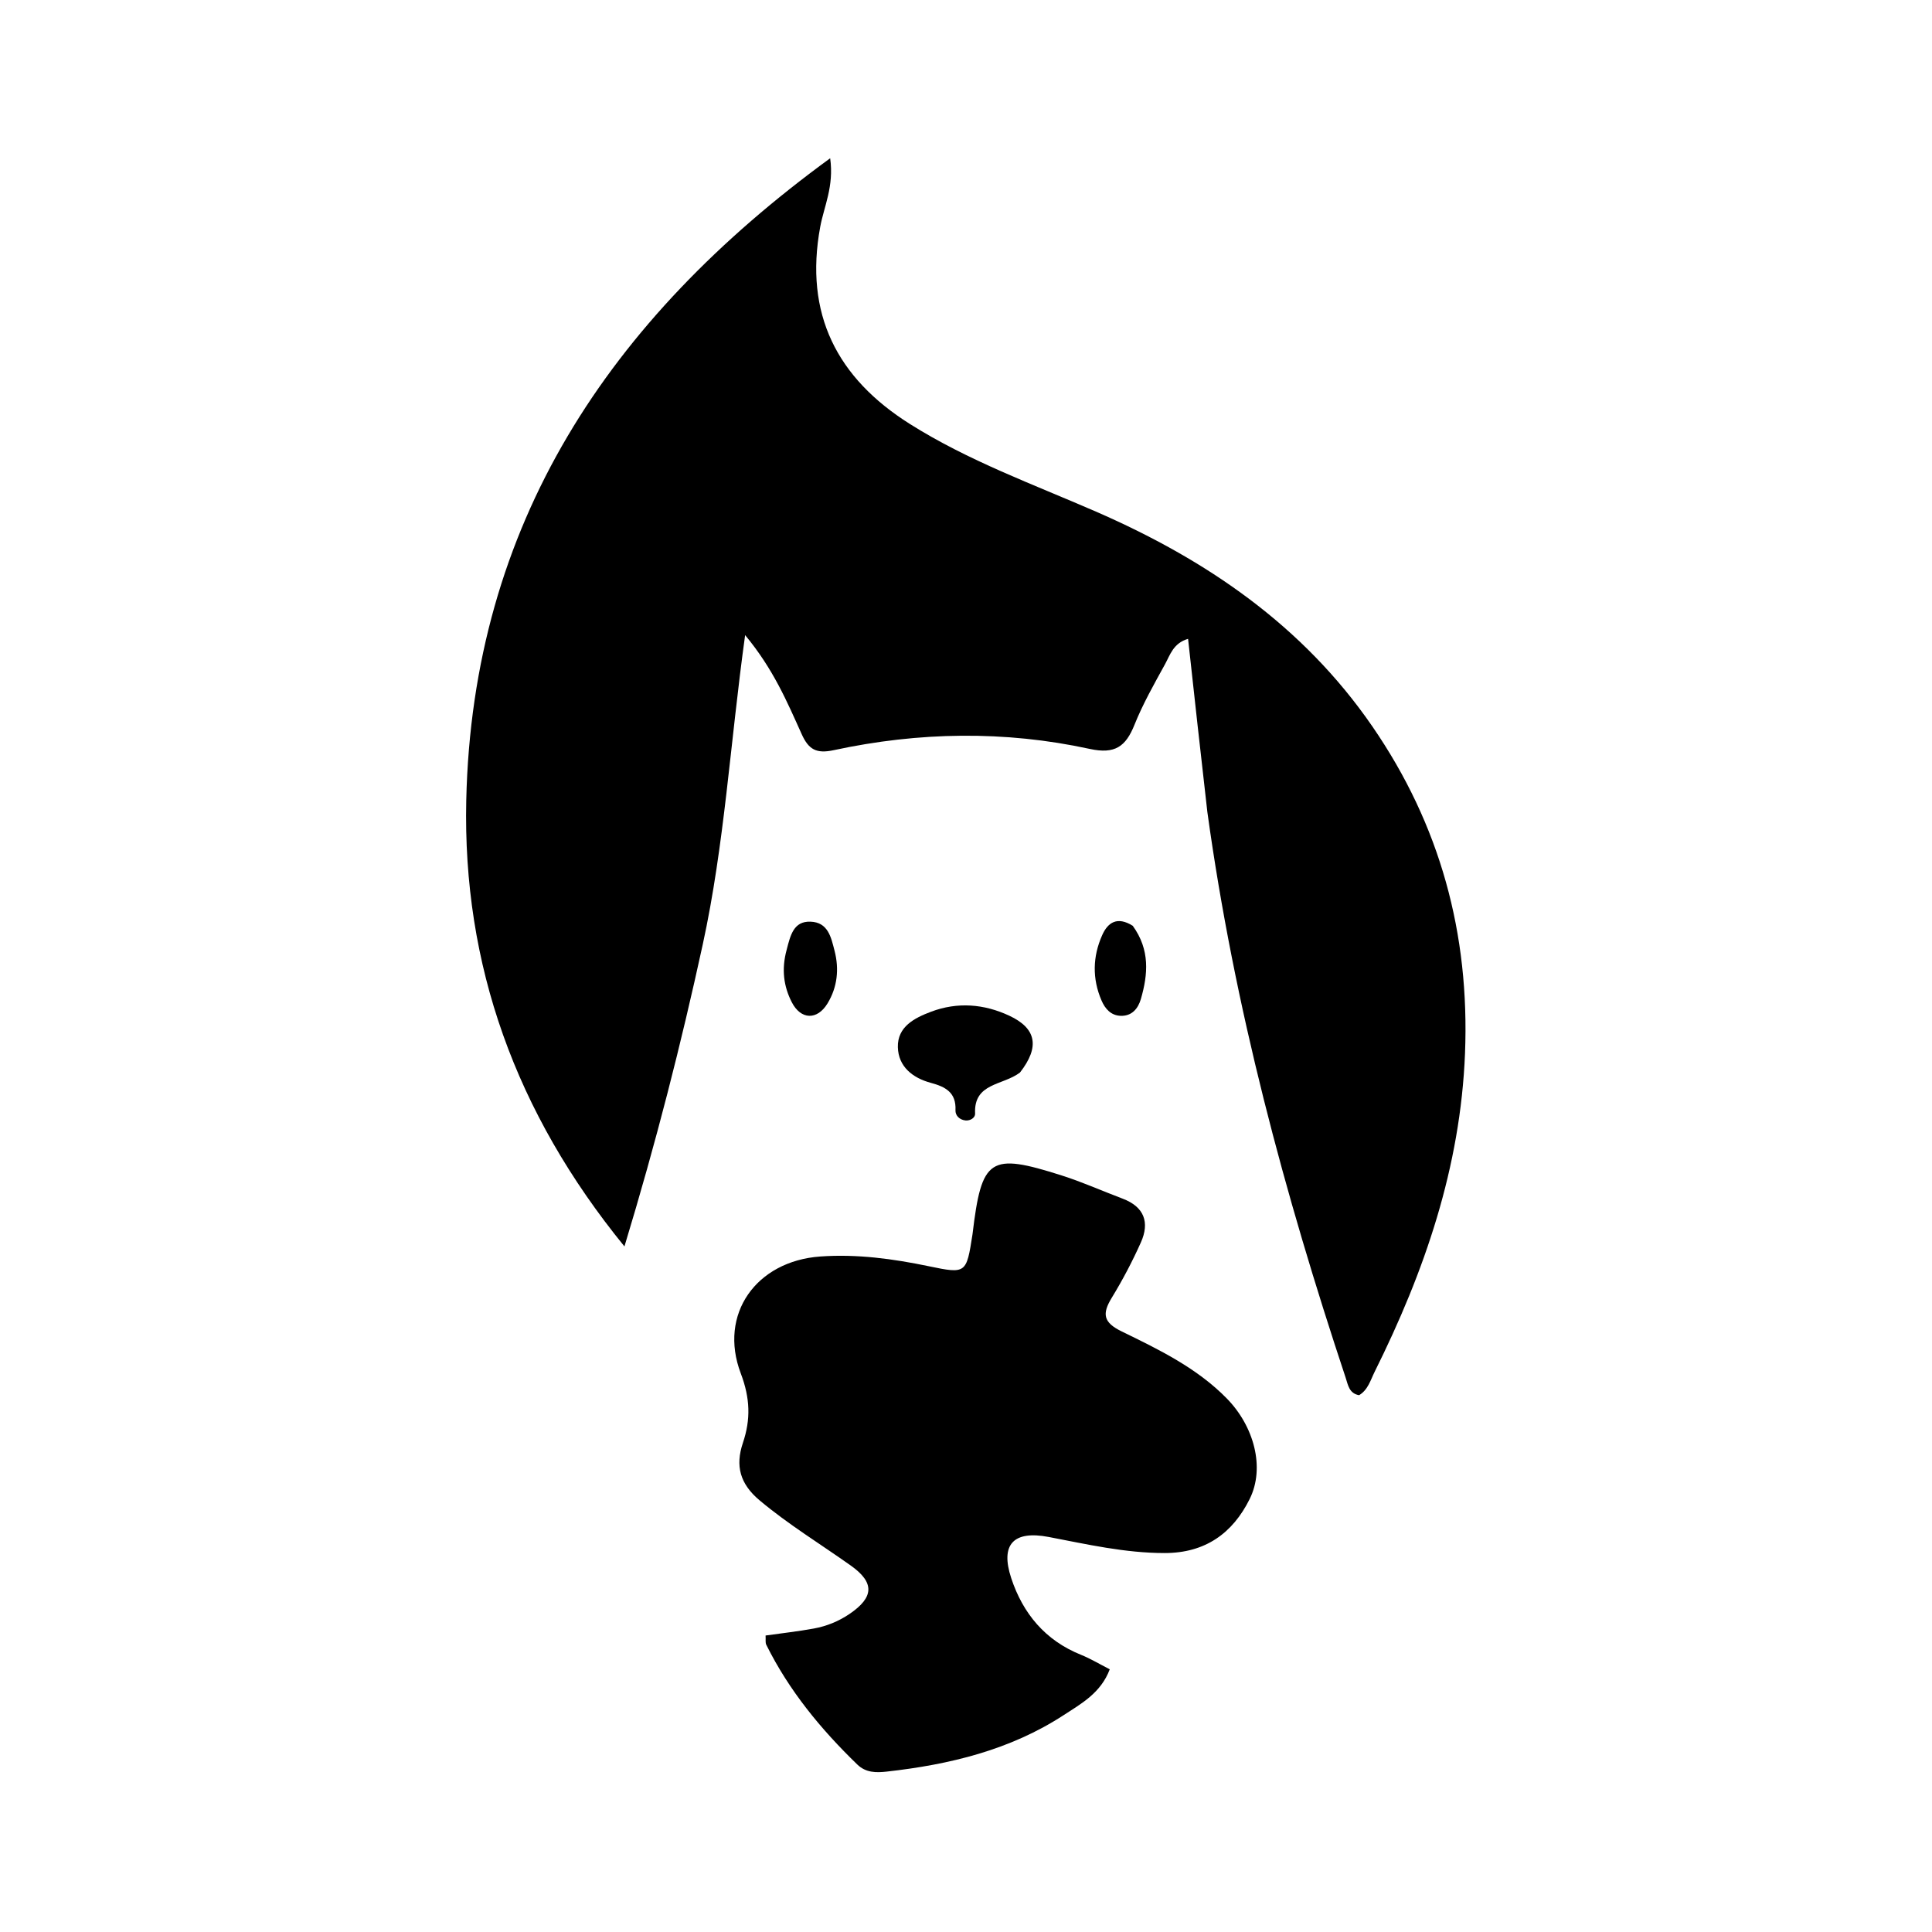
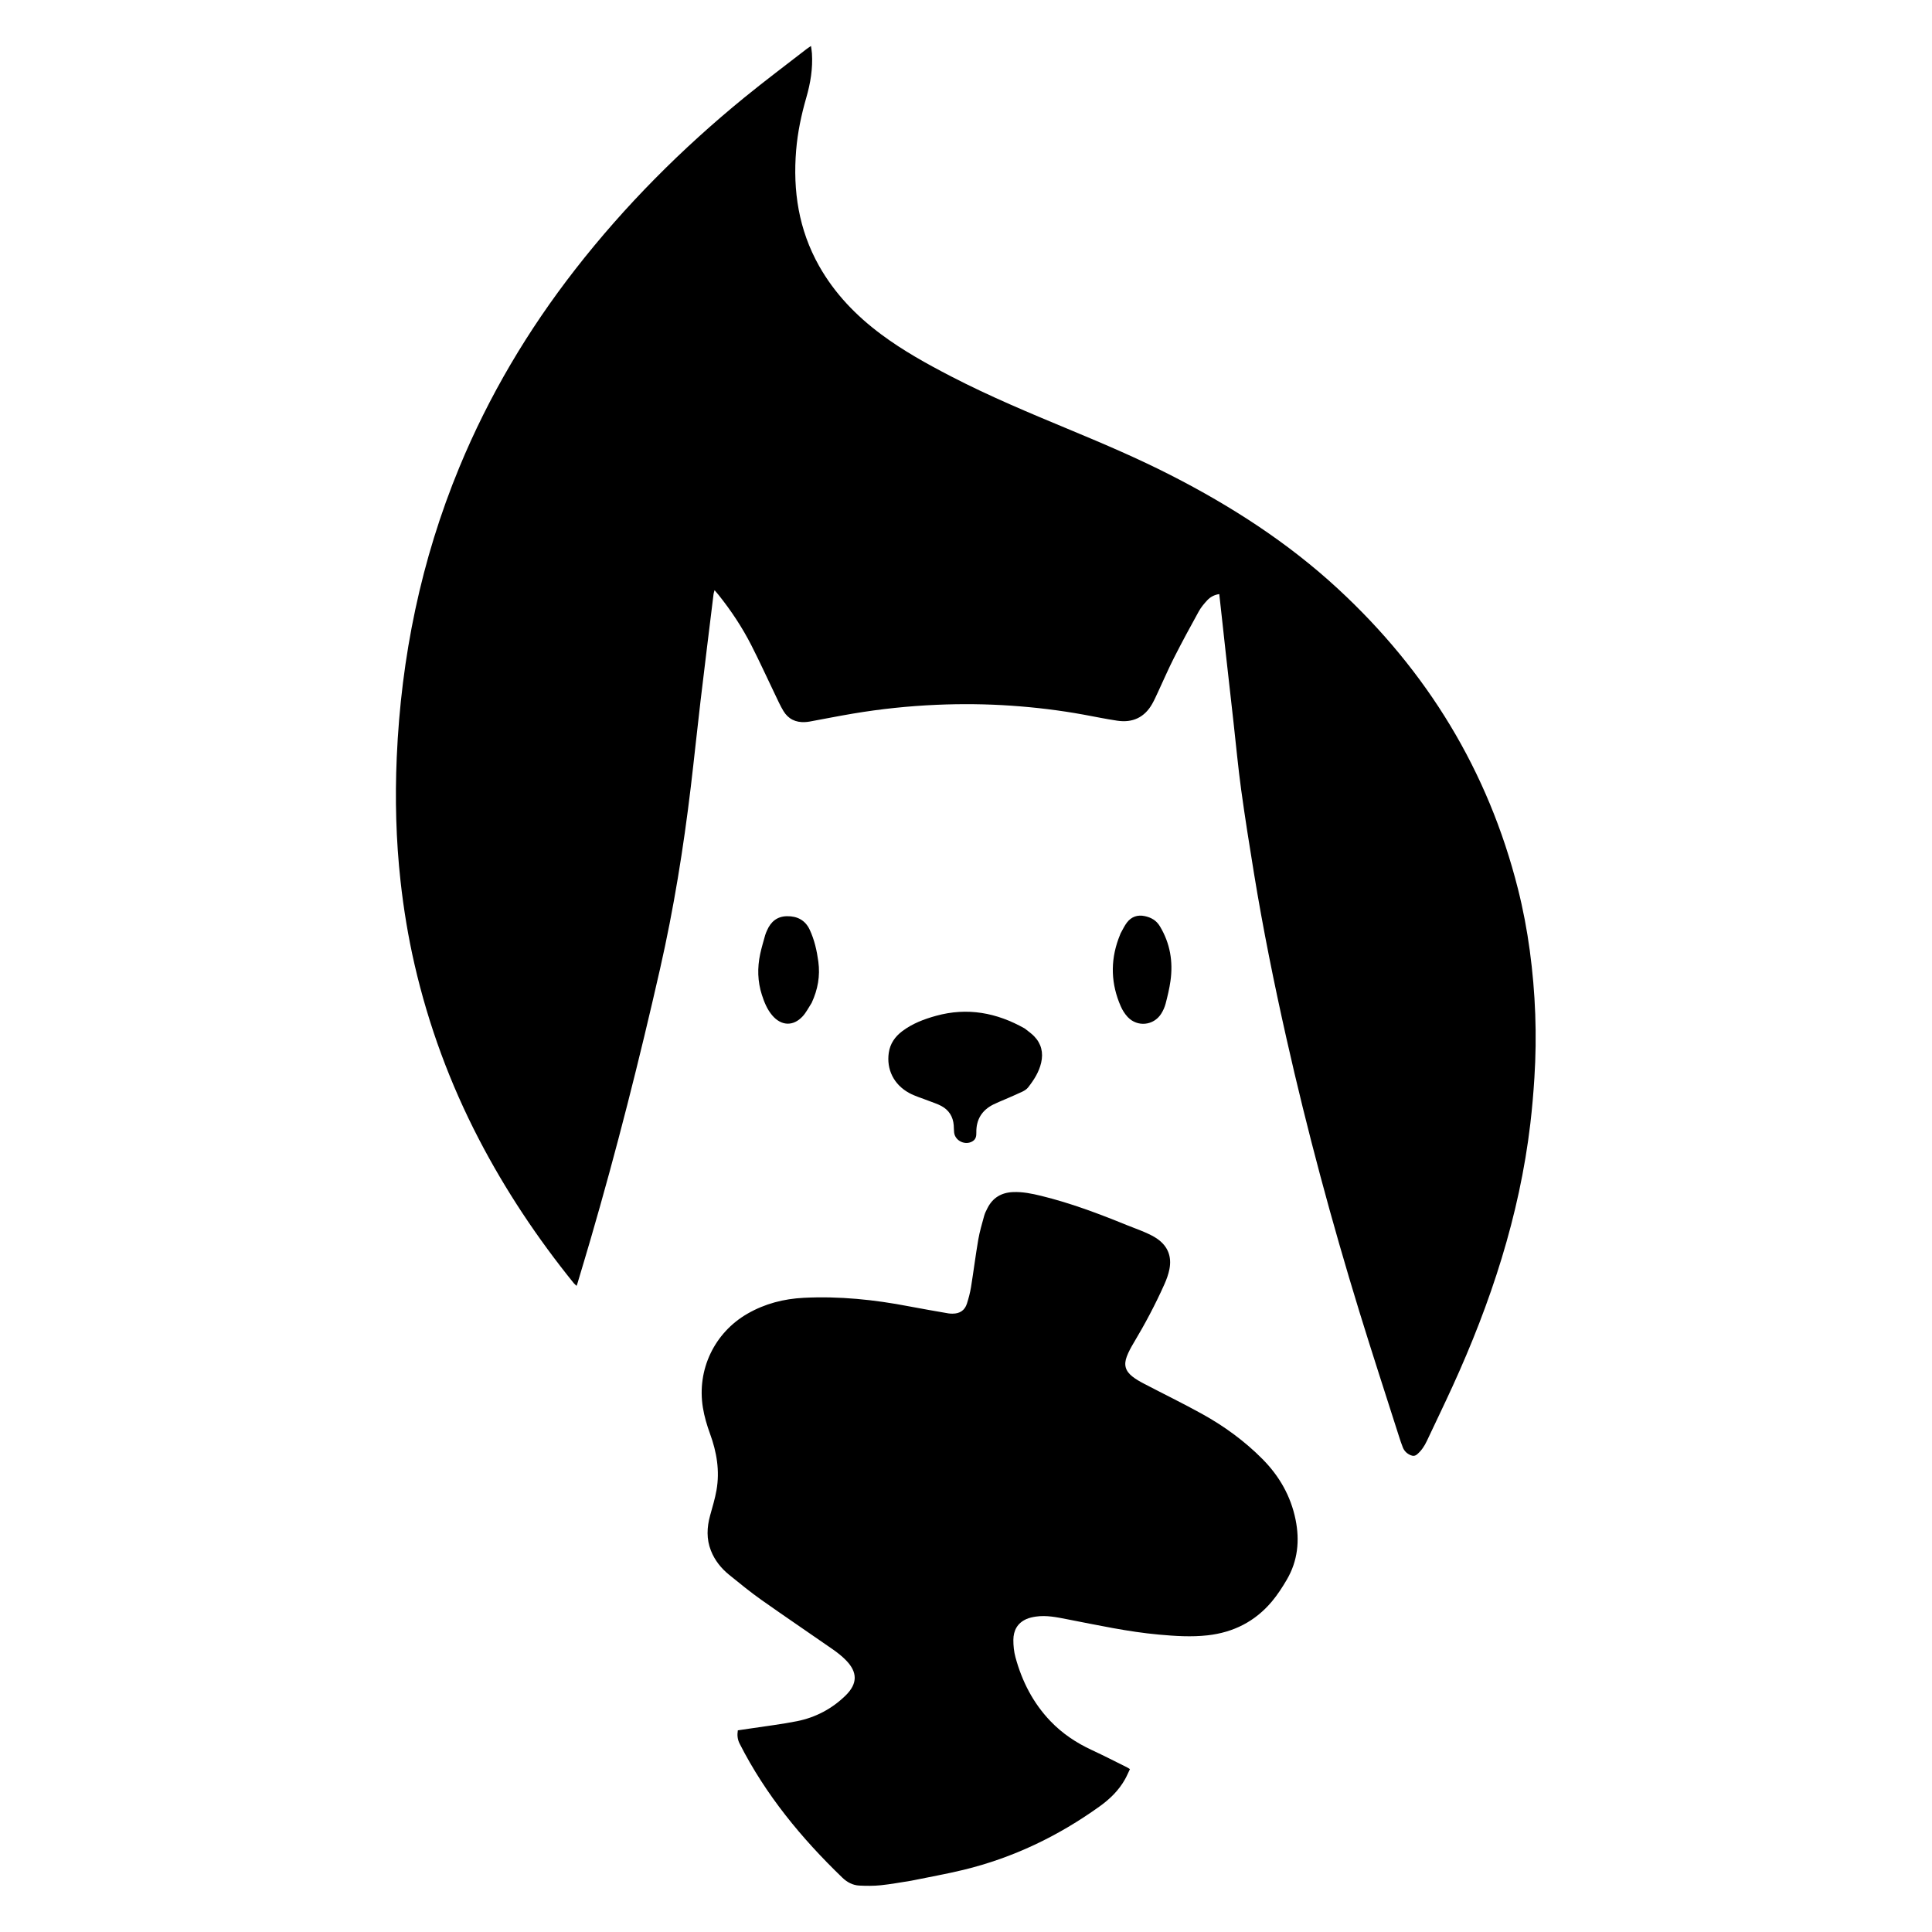
- <svg xmlns="http://www.w3.org/2000/svg" version="1.1" id="Layer_1" x="0px" y="0px" width="612" viewBox="122 122 370 370" enable-background="new 0 0 608 608" xml:space="preserve" height="612">
-   <path fill="#000000" opacity="1" stroke="none" d=" M353.224,277.518   C351.928,266.23 350.738,255.378 349.529,244.344   C346.681,245.18 346.088,247.444 345.102,249.232   C343.017,253.019 340.867,256.812 339.262,260.811   C337.592,264.974 335.535,266.477 330.7,265.426   C314.396,261.884 297.96,262.157 281.663,265.667   C278.31,266.389 276.854,265.524 275.531,262.596   C272.747,256.434 270.112,250.141 264.701,243.634   C261.84,264.286 260.737,283.812 256.586,302.872   C252.453,321.854 247.675,340.669 241.588,360.705   C220.699,335.082 210.588,306.767 211.294,275.254   C212.477,222.441 238.58,183.227 280.987,152.308   C281.742,157.704 279.804,161.529 279.081,165.446   C275.999,182.139 282.296,194.383 296.219,203.175   C307.401,210.235 319.829,214.727 331.876,219.973   C353.043,229.189 371.509,241.789 384.809,261.099   C397.815,279.98 403.477,300.838 402.566,323.752   C401.699,345.539 394.835,365.482 385.259,384.718   C384.467,386.31 383.991,388.173 382.283,389.196   C380.363,388.869 380.16,387.21 379.713,385.863   C367.998,350.609 358.374,314.841 353.224,277.518  z" />
-   <path fill="#000000" opacity="1" stroke="none" d=" M308.243,358.398   C309.998,343.722 311.498,342.714 325.344,347.119   C329.299,348.378 333.109,350.087 336.999,351.556   C341.145,353.121 342.205,356.106 340.493,359.934   C338.867,363.572 336.997,367.129 334.92,370.529   C333.034,373.618 333.267,375.255 336.834,376.992   C343.997,380.48 351.225,383.984 356.95,389.826   C362.147,395.13 364.322,403.06 361.319,409.093   C358.066,415.628 352.835,419.426 345.041,419.426   C337.458,419.427 330.184,417.75 322.84,416.347   C316.132,415.065 313.513,417.733 315.663,424.239   C317.899,431.007 322.173,436.156 329.002,438.905   C330.824,439.638 332.526,440.669 334.529,441.689   C332.831,446.227 329.05,448.285 325.73,450.45   C315.462,457.145 303.837,459.942 291.809,461.282   C289.832,461.503 287.829,461.52 286.188,459.931   C279.201,453.168 273.087,445.748 268.747,436.982   C268.548,436.58 268.666,436.021 268.617,435.219   C271.722,434.78 274.798,434.44 277.835,433.886   C280.301,433.437 282.612,432.505 284.72,431.069   C289.375,427.898 289.54,425.089 284.933,421.82   C279.099,417.682 272.993,413.964 267.474,409.337   C263.706,406.178 262.793,402.726 264.272,398.335   C265.788,393.833 265.674,389.787 263.868,385.024   C259.557,373.654 266.832,363.508 279.098,362.633   C286.125,362.132 293.027,363.07 299.905,364.504   C307.052,365.996 307.076,365.883 308.243,358.398  z" />
-   <path fill="#000000" opacity="1" stroke="none" d=" M317.339,327.398   C314.045,329.919 308.453,329.338 308.742,335.283   C308.778,336.03 307.857,336.677 306.893,336.576   C305.742,336.456 304.939,335.619 304.986,334.622   C305.144,331.205 303.052,330.127 300.25,329.373   C296.787,328.44 294.045,326.275 293.952,322.549   C293.854,318.63 297.12,316.958 300.295,315.761   C305.363,313.851 310.446,314.257 315.29,316.519   C320.48,318.943 321.177,322.479 317.339,327.398  z" />
-   <path fill="#000000" opacity="1" stroke="none" d=" M272.649,303.914   C273.378,301.096 273.989,298.404 277.207,298.509   C280.611,298.619 281.171,301.544 281.832,304.101   C282.736,307.603 282.364,311.048 280.498,314.14   C278.512,317.431 275.359,317.322 273.623,313.914   C272.086,310.897 271.634,307.649 272.649,303.914  z" />
-   <path fill="#000000" opacity="1" stroke="none" d=" M338.934,299.3   C342.267,303.908 341.857,308.6 340.492,313.32   C339.963,315.153 338.766,316.622 336.605,316.541   C334.742,316.472 333.633,315.185 332.949,313.594   C331.152,309.415 331.257,305.186 333.087,301.079   C334.163,298.664 335.961,297.436 338.934,299.3  z" />
+ <svg xmlns="http://www.w3.org/2000/svg" version="1.1" viewBox="102.7 141.8 3767.0 3767.0" width="100%" height="100%">
+   <path fill="#000000" d=" M1699.705,660.29   C1730.273,714.395 1772.025,757.397 1820.933,793.826   C1863.569,825.584 1909.933,851.244 1956.994,875.623   C2032.491,914.731 2110.914,947.39 2189.342,980.01   C2255.472,1007.514 2321.343,1035.594 2385.179,1068.189   C2503.255,1128.48 2613.992,1199.751 2711.598,1289.991   C2885.352,1450.632 3004.213,1644.445 3062.312,1874.614   C3072.352,1914.386 3079.981,1954.615 3085.465,1995.227   C3096.588,2077.611 3099.7,2160.349 3094.45,2243.317   C3092.558,2273.225 3090.027,2303.133 3086.512,2332.89   C3065.294,2512.567 3009.391,2682.038 2934.471,2845.812   C2918.262,2881.246 2901.26,2916.318 2884.668,2951.577   C2880.078,2961.333 2874.265,2970.096 2866.017,2977.246   C2861.92,2980.796 2857.949,2981.159 2853.182,2979.149   C2846.047,2976.14 2840.818,2971.165 2837.979,2964.07   C2835.138,2956.974 2832.747,2949.687 2830.424,2942.398   C2804.641,2861.501 2778.25,2780.791 2753.299,2699.638   C2699.166,2523.574 2651.381,2345.782 2610.92,2166.062   C2586.928,2059.491 2565.284,1952.438 2547.695,1844.608   C2538.85,1790.377 2530.18,1736.1 2522.721,1681.667   C2516.753,1638.115 2512.742,1594.296 2507.849,1550.597   C2502.808,1505.575 2497.733,1460.556 2492.708,1415.531   C2490.492,1395.666 2488.373,1375.791 2486.189,1355.923   C2484.165,1337.496 2482.113,1319.072 2480.018,1300.142   C2470.391,1301.568 2462.739,1305.691 2456.847,1311.938   C2450.513,1318.653 2444.437,1326.002 2439.991,1334.039   C2423.545,1363.765 2407.355,1393.653 2391.976,1423.941   C2380.677,1446.192 2370.832,1469.179 2360.259,1491.801   C2356.737,1499.336 2353.34,1506.966 2349.248,1514.191   C2334.197,1540.764 2310.992,1551.442 2281.203,1547.022   C2259.151,1543.75 2237.296,1539.151 2215.352,1535.158   C2168.766,1526.681 2121.837,1521.036 2074.601,1517.766   C2025.996,1514.4 1977.37,1513.912 1928.71,1516.037   C1874.059,1518.424 1819.736,1524.092 1765.803,1533.174   C1737.57,1537.929 1709.483,1543.54 1681.319,1548.708   C1678.38,1549.247 1675.376,1549.536 1672.389,1549.703   C1654.144,1550.72 1639.643,1543.723 1630.226,1528.112   C1624.057,1517.885 1619.18,1506.86 1613.978,1496.071   C1598.501,1463.975 1583.784,1431.495 1567.578,1399.774   C1549.807,1364.987 1528.276,1332.464 1503.873,1301.903   C1501.626,1299.09 1499.228,1296.397 1495.947,1292.524   C1495.047,1295.909 1494.254,1297.917 1494,1299.991   C1485.451,1369.751 1476.758,1439.495 1468.509,1509.291   C1461.942,1564.867 1456.239,1620.546 1449.601,1676.113   C1435.371,1795.228 1416.323,1913.516 1389.735,2030.583   C1349.459,2207.915 1304.904,2384.126 1254.02,2558.721   C1245.729,2587.171 1237.146,2615.535 1228.688,2643.936   C1228.309,2645.207 1227.835,2646.448 1226.97,2648.975   C1224.753,2646.882 1222.806,2645.424 1221.324,2643.59   C1150.521,2555.99 1088.289,2462.749 1036.334,2362.723   C980.16,2254.571 938.311,2141.149 910.971,2022.395   C898.63,1968.791 889.745,1914.603 883.678,1859.92   C874.765,1779.572 872.759,1699.035 876.273,1618.331   C884.783,1422.886 923.548,1233.93 998.376,1052.822   C1055.863,913.686 1132.021,785.434 1224.52,666.771   C1321.48,542.386 1432.145,431.446 1554.207,331.835   C1593.698,299.608 1634.56,269.062 1674.82,237.779   C1677.396,235.778 1680.188,234.054 1683.978,231.445   C1684.698,237.063 1685.521,241.543 1685.81,246.057   C1687.684,275.357 1682.979,303.88 1674.885,331.883   C1665.147,365.572 1657.918,399.7 1655.021,434.698   C1648.466,513.893 1659.934,589.519 1699.705,660.29  z" />
+   <path fill="#000000" d=" M1878.913,3808.895   C1858.666,3812.026 1839.347,3815.668 1819.859,3817.667   C1806.042,3819.085 1791.961,3818.98 1778.064,3818.27   C1765.374,3817.622 1754.349,3811.754 1745.196,3802.93   C1665.272,3725.881 1595.39,3641.139 1544.83,3541.552   C1540.681,3533.381 1539.809,3525.226 1541.311,3515.599   C1549.468,3514.398 1557.649,3513.233 1565.818,3511.984   C1596.096,3507.355 1626.587,3503.779 1656.591,3497.775   C1692.942,3490.501 1725.004,3473.629 1751.578,3447.522   C1774.973,3424.54 1775.049,3402.212 1752.029,3378.79   C1744.376,3371.003 1735.643,3364.082 1726.666,3357.825   C1680.195,3325.436 1633.214,3293.772 1586.977,3261.055   C1565.514,3245.867 1545.103,3229.15 1524.653,3212.586   C1508.919,3199.842 1496.404,3184.327 1488.872,3165.242   C1479.926,3142.572 1480.899,3119.709 1487.294,3096.61   C1491.819,3080.268 1496.805,3063.947 1499.736,3047.292   C1506.375,3009.569 1500.135,2972.986 1487.119,2937.385   C1481.044,2920.769 1476.074,2903.937 1473.206,2886.417   C1461.144,2812.737 1495.461,2740.392 1560.211,2703.178   C1594.154,2683.67 1630.852,2674.227 1669.717,2672.271   C1739.023,2668.782 1807.454,2675.819 1875.424,2688.954   C1900.911,2693.88 1926.523,2698.165 1952.092,2702.661   C1954.694,2703.118 1957.395,2703.134 1960.051,2703.143   C1974.022,2703.194 1983.843,2696.792 1988.05,2683.441   C1991.341,2672.999 1994.212,2662.31 1995.963,2651.518   C2000.976,2620.624 2004.831,2589.537 2010.138,2558.698   C2012.837,2543.014 2017.471,2527.644 2021.665,2512.25   C2023.049,2507.169 2025.573,2502.347 2027.957,2497.598   C2038.186,2477.225 2055.019,2467.144 2077.579,2466.125   C2096.446,2465.273 2114.695,2469.051 2132.847,2473.489   C2190.272,2487.529 2245.385,2508.339 2300.006,2530.595   C2311.724,2535.37 2323.7,2539.534 2335.28,2544.61   C2343.474,2548.201 2351.728,2552.099 2359.038,2557.18   C2379.739,2571.567 2387.657,2591.854 2382.84,2616.414   C2380.875,2626.435 2377.284,2636.331 2373.108,2645.692   C2355.447,2685.279 2335.117,2723.494 2312.842,2760.691   C2307.902,2768.941 2303.218,2777.515 2299.802,2786.469   C2293.575,2802.785 2296.822,2814.709 2310.441,2825.567   C2317.401,2831.116 2325.354,2835.583 2333.281,2839.73   C2371.051,2859.492 2409.432,2878.135 2446.709,2898.778   C2489.717,2922.595 2529.292,2951.467 2564.072,2986.468   C2597.047,3019.651 2619.493,3058.783 2628.812,3104.865   C2637.089,3145.79 2633.085,3185.295 2611.727,3221.804   C2603.015,3236.697 2593.516,3251.416 2582.435,3264.581   C2549.849,3303.298 2507.719,3324.659 2457.412,3330.323   C2425.727,3333.89 2394.182,3331.792 2362.647,3328.959   C2302.231,3323.533 2243.062,3310.519 2183.645,3299.049   C2163.353,3295.132 2143.073,3290.75 2122.244,3293.845   C2116.043,3294.766 2109.69,3296.156 2103.986,3298.652   C2086.445,3306.325 2078.635,3321.012 2078.55,3339.331   C2078.497,3350.534 2079.67,3362.11 2082.587,3372.897   C2095.304,3419.934 2116.966,3462.326 2150.957,3497.784   C2174.07,3521.895 2201.328,3540.052 2231.616,3554.07   C2254.868,3564.831 2277.646,3576.616 2300.617,3587.98   C2302.079,3588.703 2303.393,3589.725 2305.822,3591.275   C2302.628,3597.92 2299.832,3604.589 2296.331,3610.865   C2284.235,3632.547 2266.869,3649.443 2246.914,3663.781   C2166.22,3721.758 2078.125,3764.107 1981.431,3787.598   C1947.818,3795.764 1913.671,3801.731 1878.913,3808.895  z" />
+   <path fill="#000000" d=" M2100.761,2147.163   C2107.271,2152.421 2113.709,2156.755 2118.995,2162.206   C2133.08,2176.729 2137.283,2194.244 2132.755,2213.858   C2128.533,2232.144 2118.629,2247.547 2107.3,2262.041   C2104.551,2265.558 2100.28,2268.298 2096.167,2270.261   C2084.77,2275.7 2073.087,2280.542 2061.516,2285.618   C2054.203,2288.826 2046.741,2291.733 2039.605,2295.292   C2017.142,2306.497 2005.917,2324.782 2006.362,2349.921   C2006.487,2356.978 2005.598,2363.043 1998.87,2367.11   C1984.717,2375.665 1964.928,2366.324 1963.037,2349.922   C1962.505,2345.302 1962.644,2340.609 1962.291,2335.963   C1961.005,2319.033 1952.885,2306.155 1938.06,2298.185   C1930.217,2293.968 1921.499,2291.375 1913.165,2288.078   C1900.513,2283.071 1887.18,2279.322 1875.327,2272.855   C1845.288,2256.466 1830.88,2226.701 1835.649,2194.391   C1838.288,2176.515 1847.873,2162.977 1861.943,2152.358   C1881.682,2137.46 1904.437,2128.862 1927.942,2122.388   C1988.777,2105.633 2045.936,2116.141 2100.761,2147.163  z" />
+   <path fill="#000000" d=" M1685.268,2097.167   C1679.266,2106.403 1674.628,2115.905 1667.767,2123.361   C1649.363,2143.359 1625.997,2142.287 1608.348,2121.525   C1598.461,2109.894 1592.86,2095.976 1588.245,2081.699   C1579.762,2055.452 1579.163,2028.713 1584.902,2001.891   C1587.54,1989.56 1591.221,1977.447 1594.594,1965.281   C1595.477,1962.095 1596.884,1959.039 1598.207,1955.992   C1605.599,1938.978 1617.787,1928.559 1637.059,1928.221   C1657.215,1927.868 1672.788,1935.99 1681.438,1954.519   C1690.641,1974.234 1695.391,1995.333 1698.292,2016.849   C1702.044,2044.671 1697.336,2071.141 1685.268,2097.167  z" />
+   <path fill="#000000" d=" M2287.633,1961.699   C2291.912,1954.106 2295.244,1946.711 2300.054,1940.452   C2308.736,1929.154 2320.775,1925.038 2334.715,1928.011   C2347.088,1930.651 2357.222,1936.191 2364.27,1947.896   C2384.251,1981.084 2390.21,2016.784 2384.874,2054.562   C2382.786,2069.347 2379.25,2083.982 2375.489,2098.455   C2373.677,2105.426 2370.604,2112.368 2366.734,2118.453   C2351.984,2141.648 2320.297,2144.798 2301.444,2124.746   C2295.868,2118.817 2291.272,2111.45 2287.986,2103.969   C2269.068,2060.9 2267.328,2017.032 2283.372,1972.643   C2284.616,1969.202 2286.021,1965.819 2287.633,1961.699  z" />
</svg>
